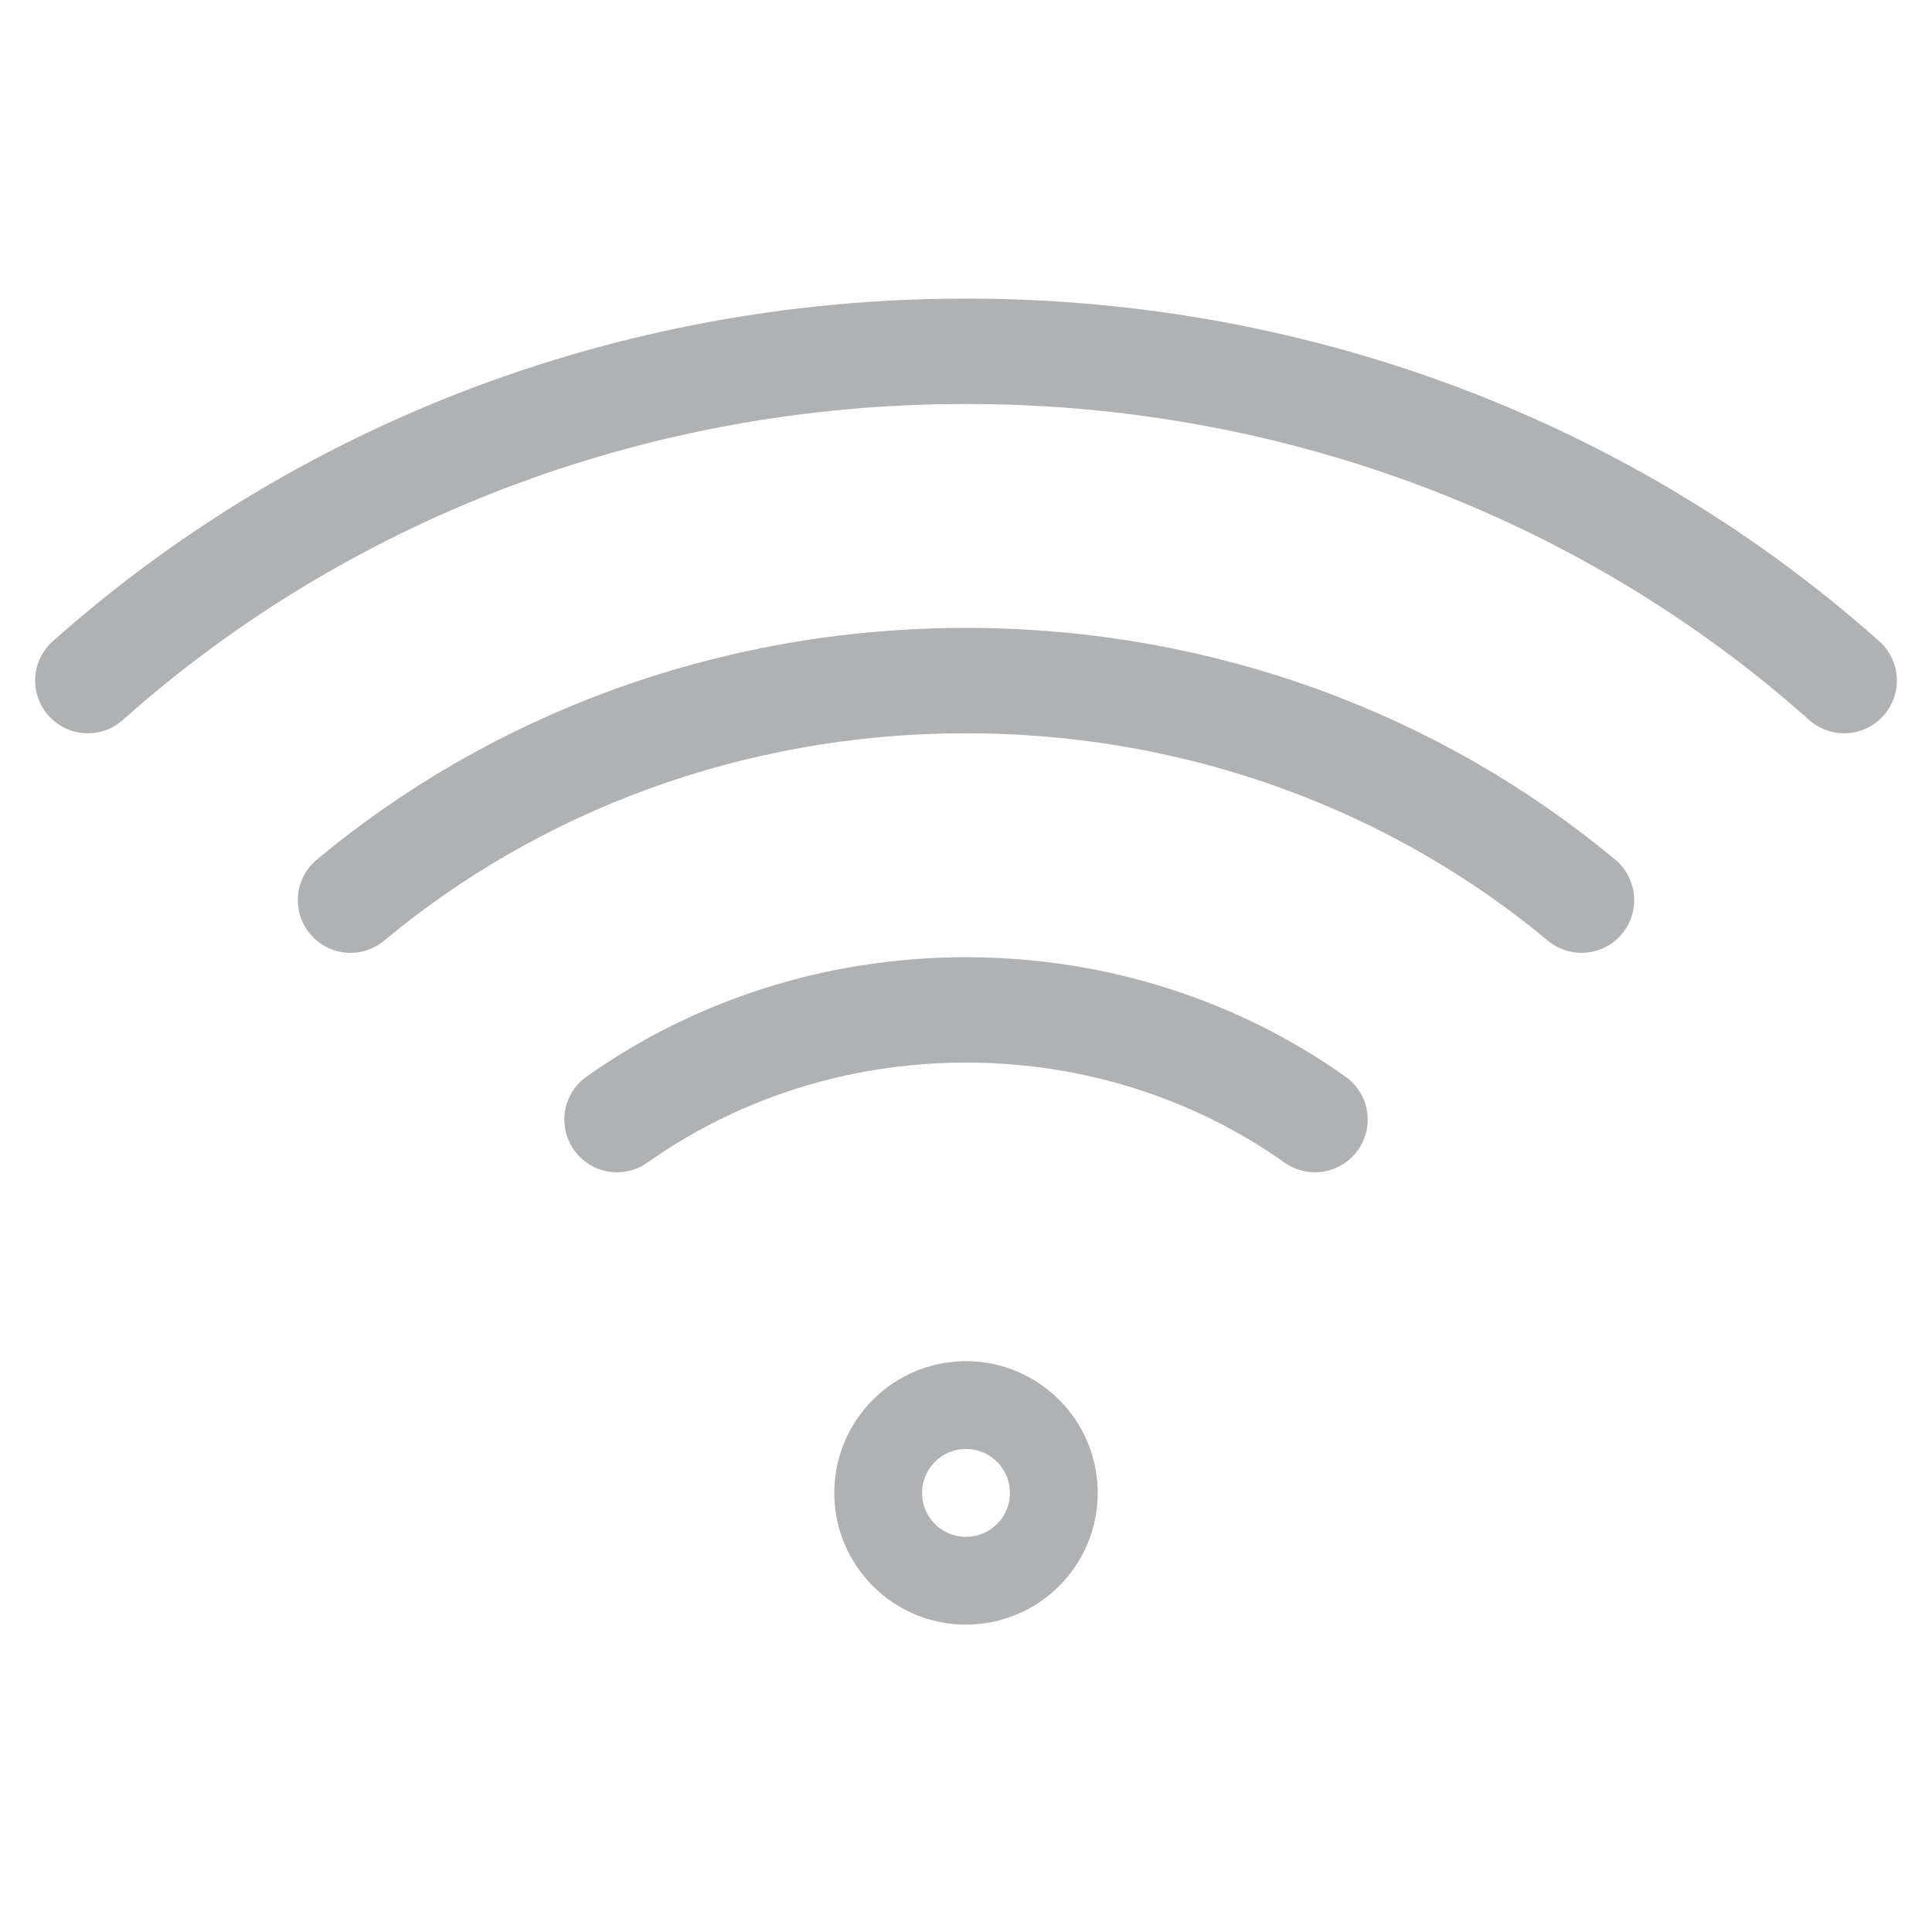
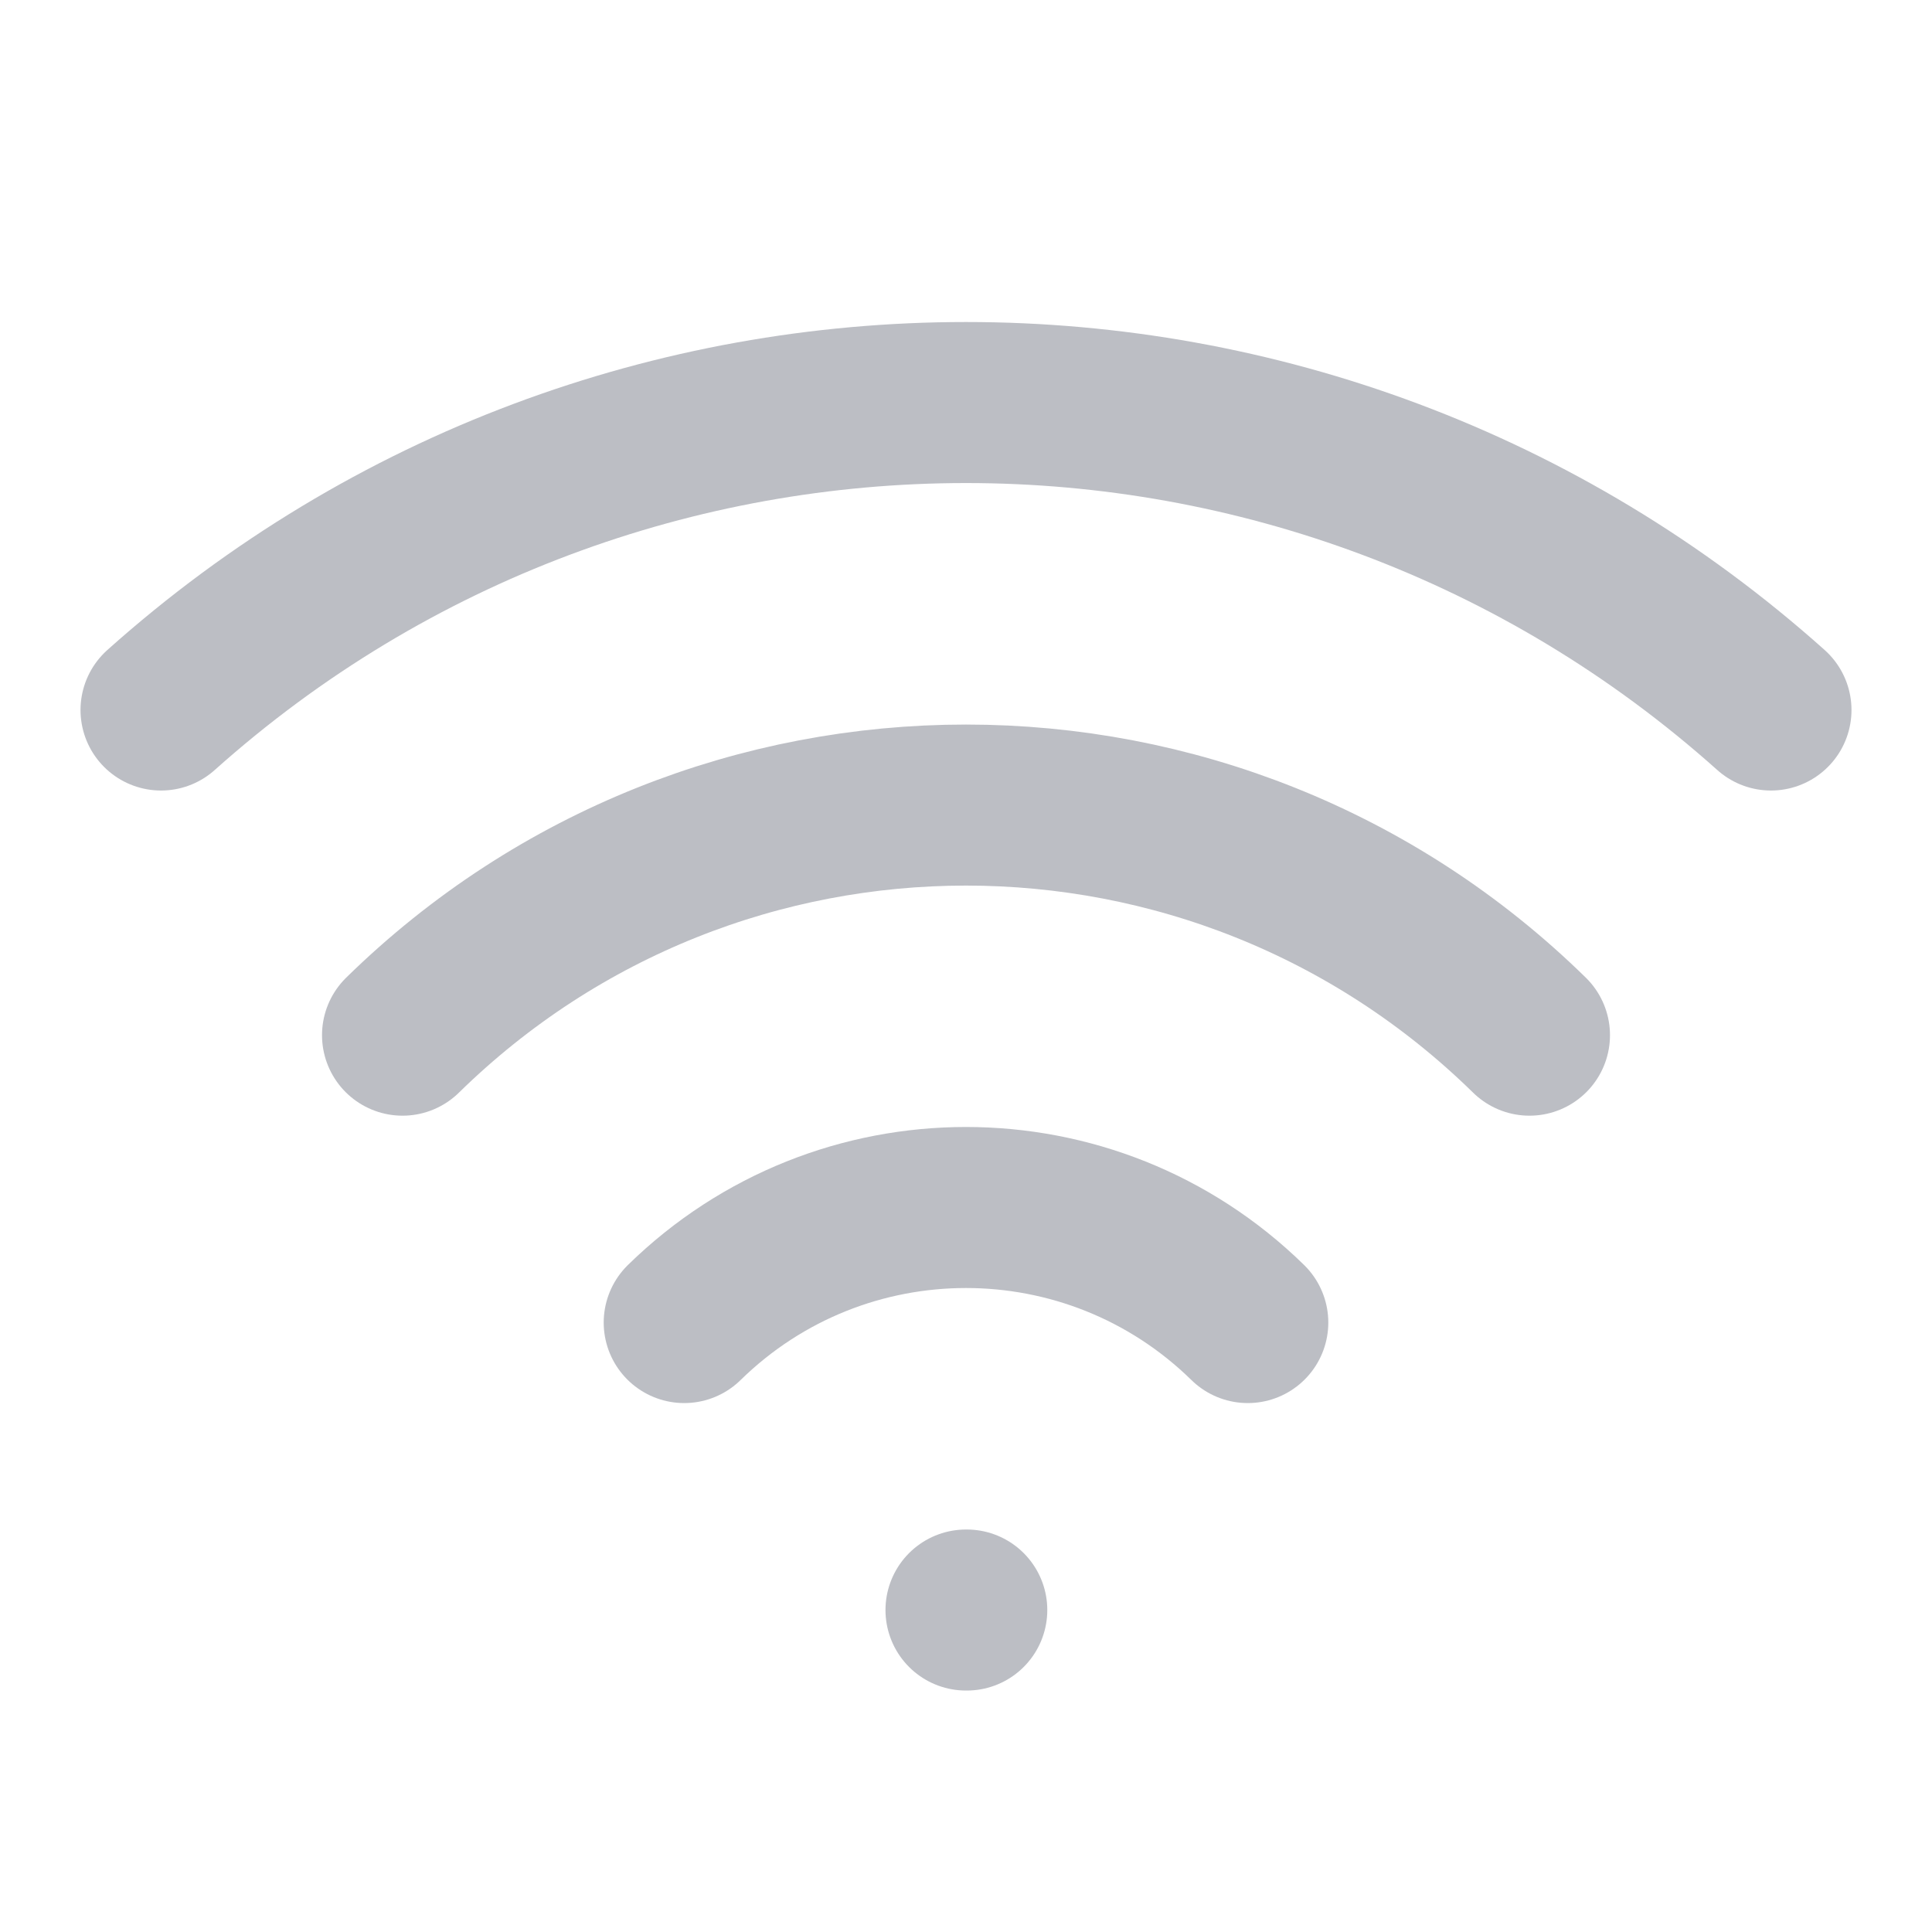
- <svg xmlns="http://www.w3.org/2000/svg" width="22px" height="22px" viewBox="0 0 22 22" version="1.1">
-   <g id="Artboard-Copy-5" stroke="none" stroke-width="1" fill="none" fill-rule="evenodd">
-     <g id="wifi(24x24)@1x" transform="translate(1, 4)" stroke="#AFB1B3">
-       <path d="M13.974,8.749 C12.867,7.965 11.491,7.5 10,7.5 C8.509,7.5 7.133,7.965 6.026,8.749" id="Path" stroke-width="1.2" stroke-linecap="round" stroke-linejoin="round" />
-       <path d="M17.009,6.25 C15.141,4.694 12.687,3.75 10,3.75 C7.313,3.75 4.859,4.694 2.991,6.25" id="Path" stroke-width="1.2" stroke-linecap="round" stroke-linejoin="round" />
-       <path d="M20,3.75 C17.391,1.425 13.872,0 10,0 C6.128,0 2.609,1.425 0,3.75" id="Path" stroke-width="1.2" stroke-linecap="round" stroke-linejoin="round" />
-       <circle id="Oval" fill-rule="nonzero" transform="translate(10, 13) rotate(-90) translate(-10, -13) " cx="10" cy="13" r="1" />
-     </g>
-   </g>
+ <svg xmlns="http://www.w3.org/2000/svg" width="20" height="20" viewBox="0 0 20 20" fill="none">
+   <path d="M10 16.667H10.008M1.667 7.35C6.412 3.106 13.588 3.106 18.333 7.35M4.167 10.716C7.407 7.54 12.593 7.54 15.833 10.716M7.083 13.691C8.704 12.103 11.296 12.103 12.917 13.691" stroke="#BCBEC4" stroke-width="1.667" stroke-linecap="round" stroke-linejoin="round" />
</svg>
